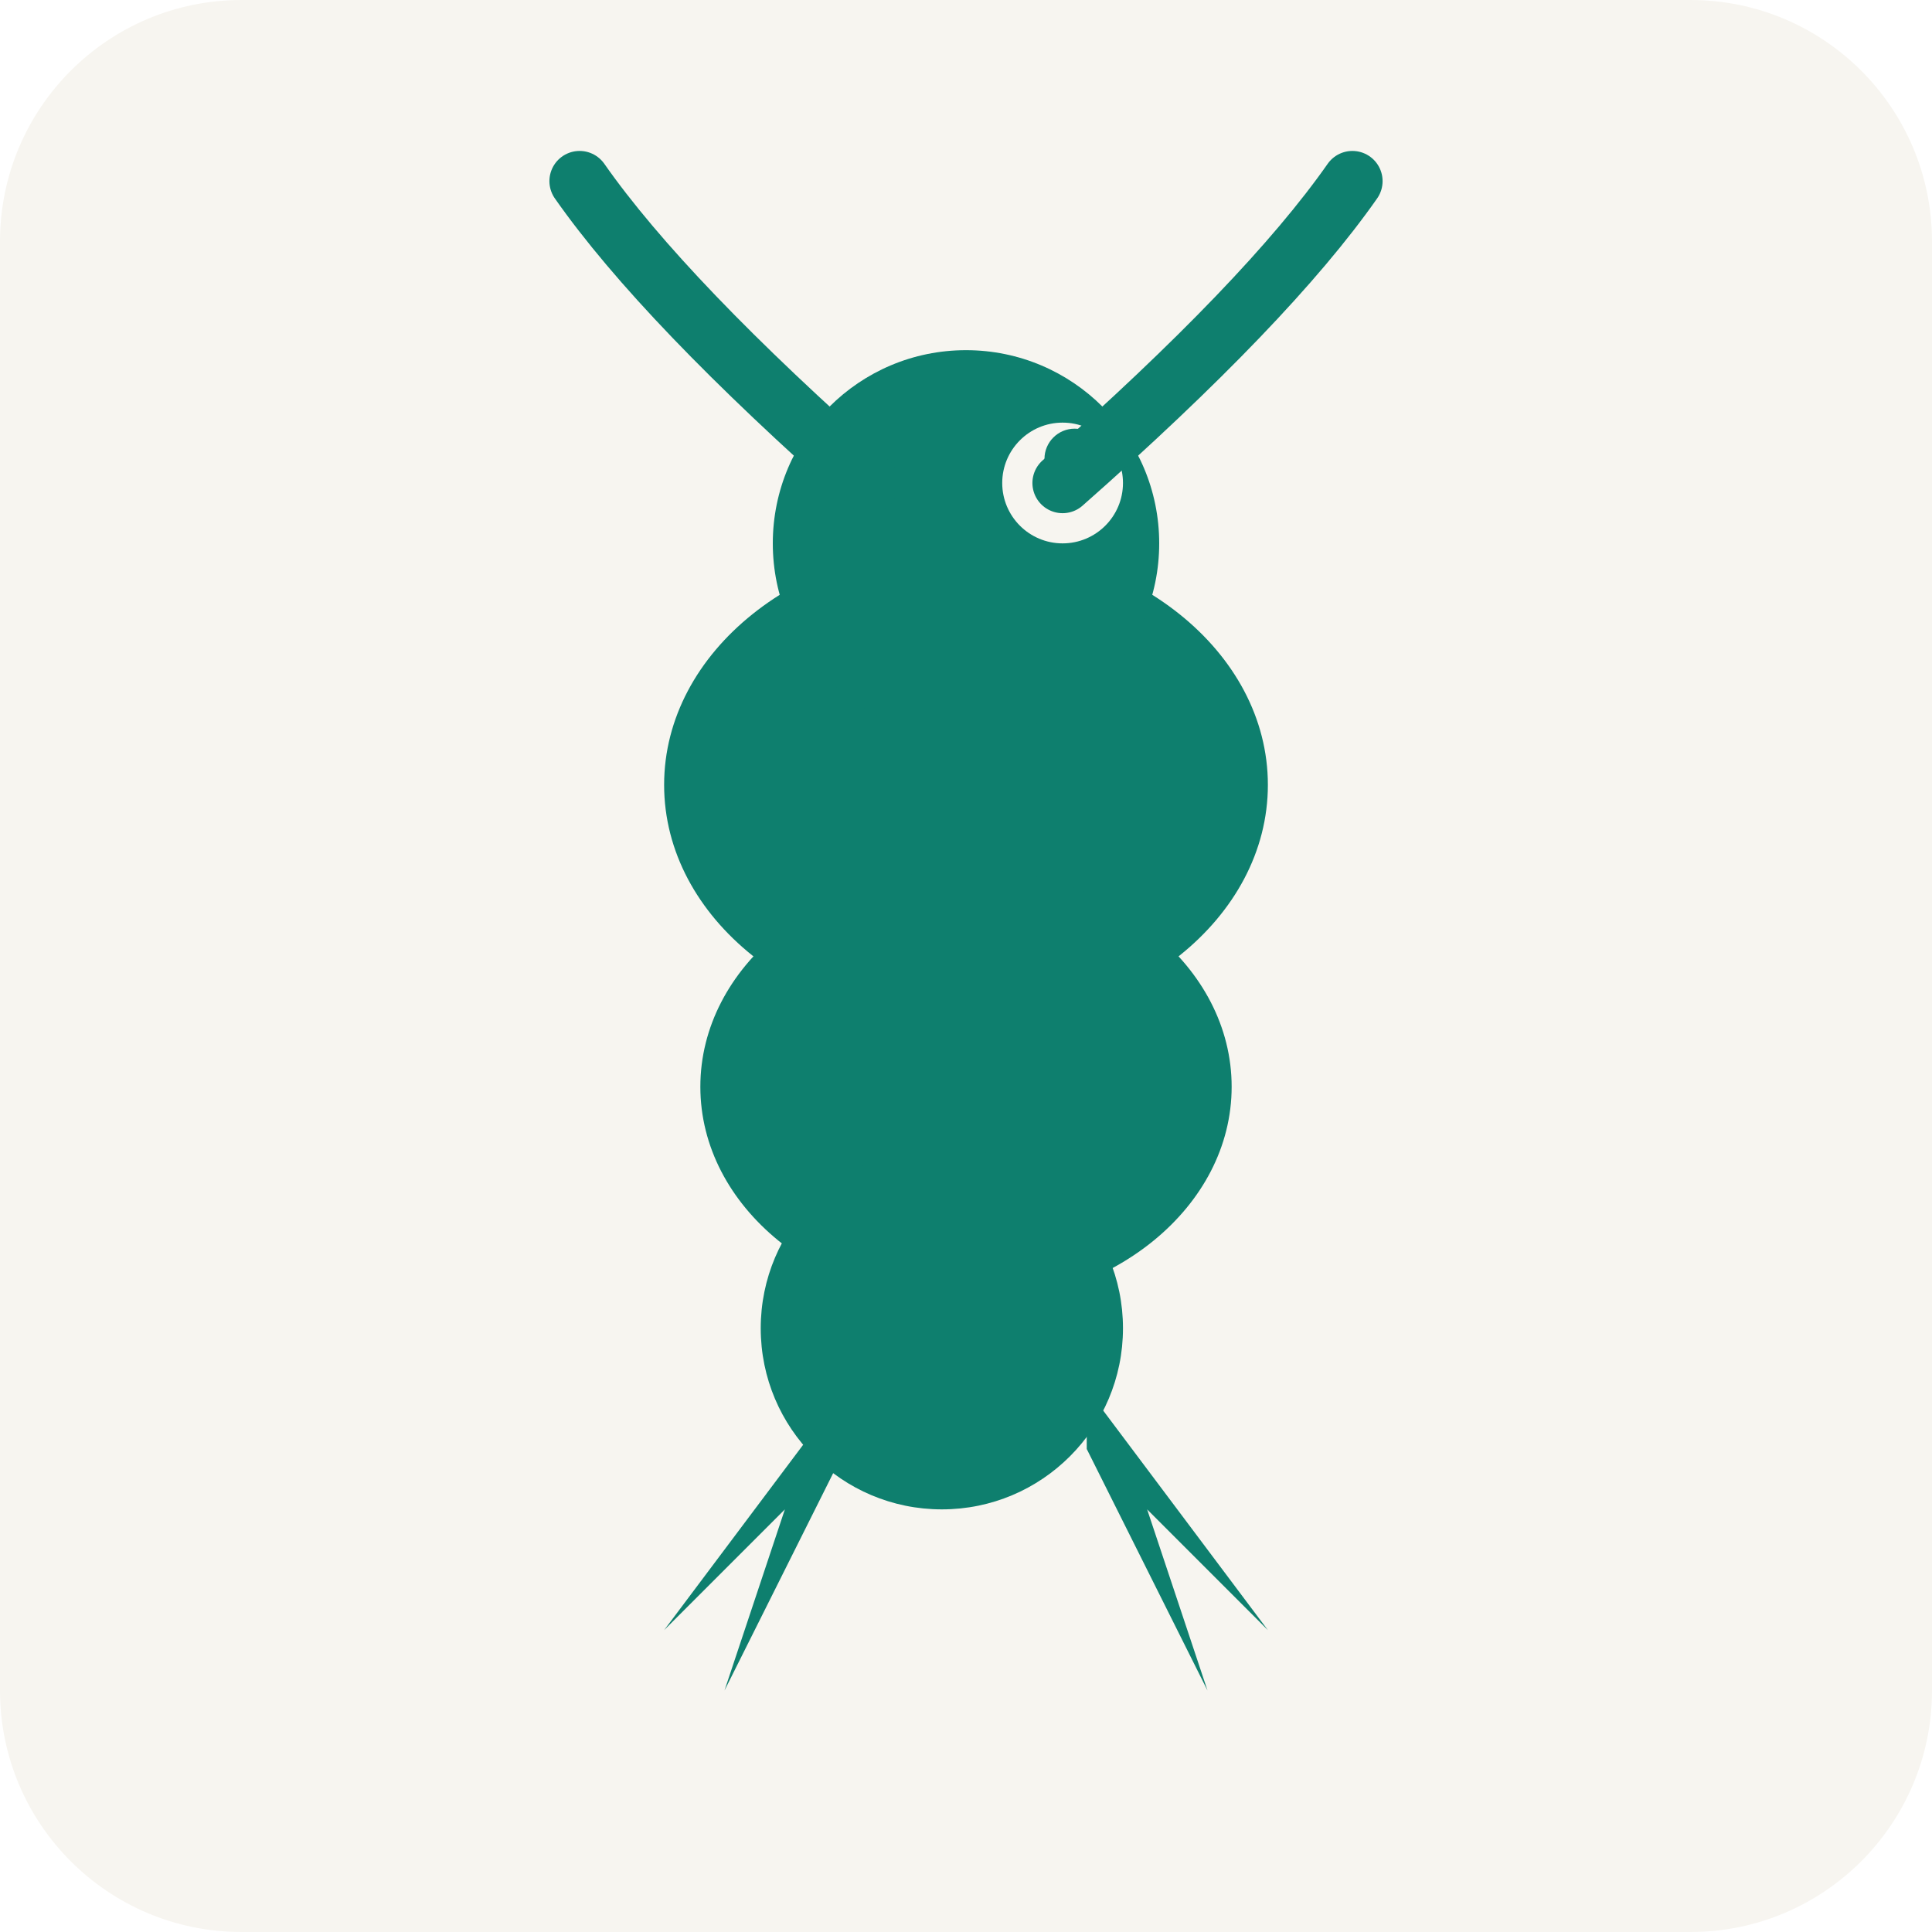
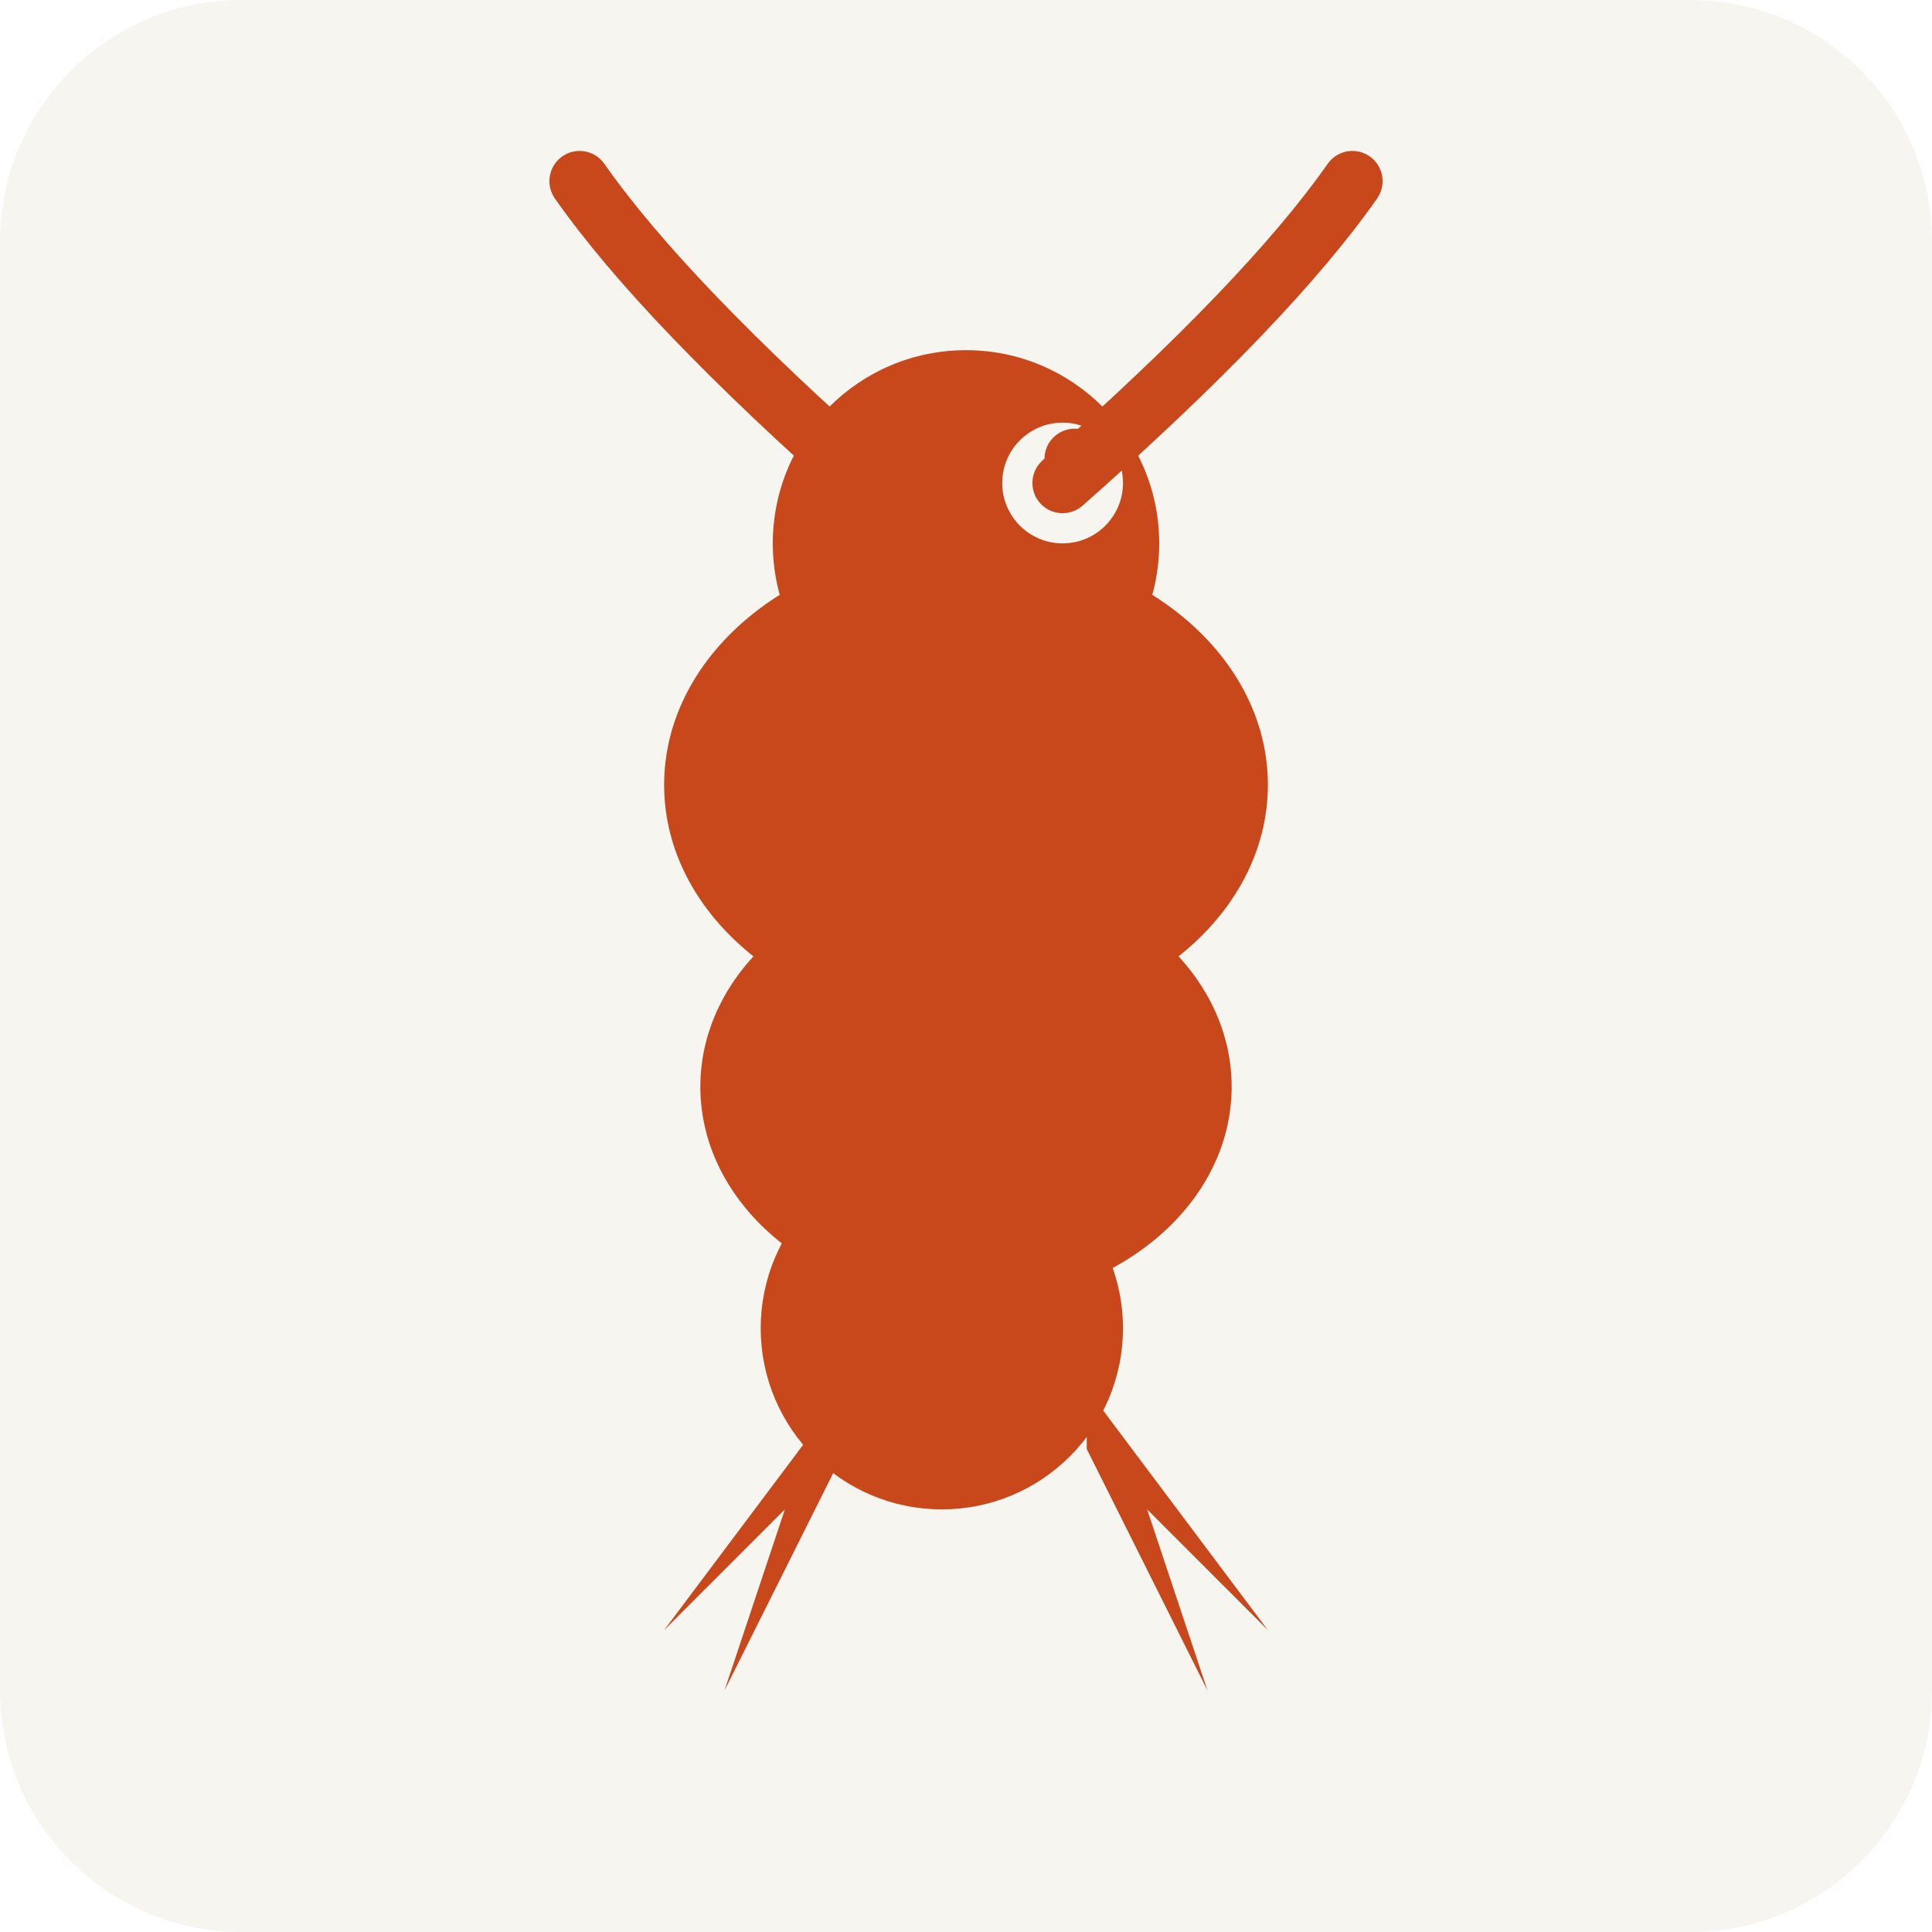
<svg xmlns="http://www.w3.org/2000/svg" width="16" height="16" viewBox="0 0 16 16">
  <rect width="16" height="16" rx="2" fill="#F7F5F0" />
-   <ellipse cx="8" cy="6.5" rx="2.5" ry="2" fill="#0E7F6E" />
-   <ellipse cx="8" cy="9" rx="2.2" ry="1.8" fill="#0E7F6E" />
-   <ellipse cx="7.8" cy="11" rx="1.5" ry="1.5" fill="#0E7F6E" />
-   <circle cx="8" cy="4.5" r="1.6" fill="#0E7F6E" />
+   <ellipse cx="8" cy="6.5" rx="2.5" ry="2" fill="#C9481B" />
+   <ellipse cx="8" cy="9" rx="2.2" ry="1.8" fill="#C9481B" />
+   <ellipse cx="7.8" cy="11" rx="1.5" ry="1.5" fill="#C9481B" />
+   <circle cx="8" cy="4.5" r="1.6" fill="#C9481B" />
  <circle cx="8.8" cy="4" r="0.5" fill="#F7F5F0" />
-   <circle cx="8.9" cy="3.8" r="0.25" fill="#0E7F6E" />
-   <path stroke="#0E7F6E" stroke-width="0.5" fill="none" stroke-linecap="round" d="M 7.2 4 Q 5.5 2.5 4.8 1.5" />
-   <path stroke="#0E7F6E" stroke-width="0.5" fill="none" stroke-linecap="round" d="M 8.8 4 Q 10.5 2.5 11.2 1.5" />
-   <path d="M 7 12 L 6 14 L 6.5 12.5 L 5.5 13.5 L 7 11.5 Z" fill="#0E7F6E" />
-   <path d="M 9 12 L 10 14 L 9.5 12.5 L 10.5 13.5 L 9 11.5 Z" fill="#0E7F6E" />
+   <circle cx="8.9" cy="3.8" r="0.25" fill="#C9481B" />
+   <path stroke="#C9481B" stroke-width="0.5" fill="none" stroke-linecap="round" d="M 7.2 4 Q 5.5 2.5 4.8 1.5" />
+   <path stroke="#C9481B" stroke-width="0.5" fill="none" stroke-linecap="round" d="M 8.8 4 Q 10.5 2.5 11.2 1.5" />
+   <path d="M 7 12 L 6 14 L 6.5 12.5 L 5.5 13.5 L 7 11.5 Z" fill="#C9481B" />
+   <path d="M 9 12 L 10 14 L 9.5 12.5 L 10.5 13.5 L 9 11.5 Z" fill="#C9481B" />
</svg>
